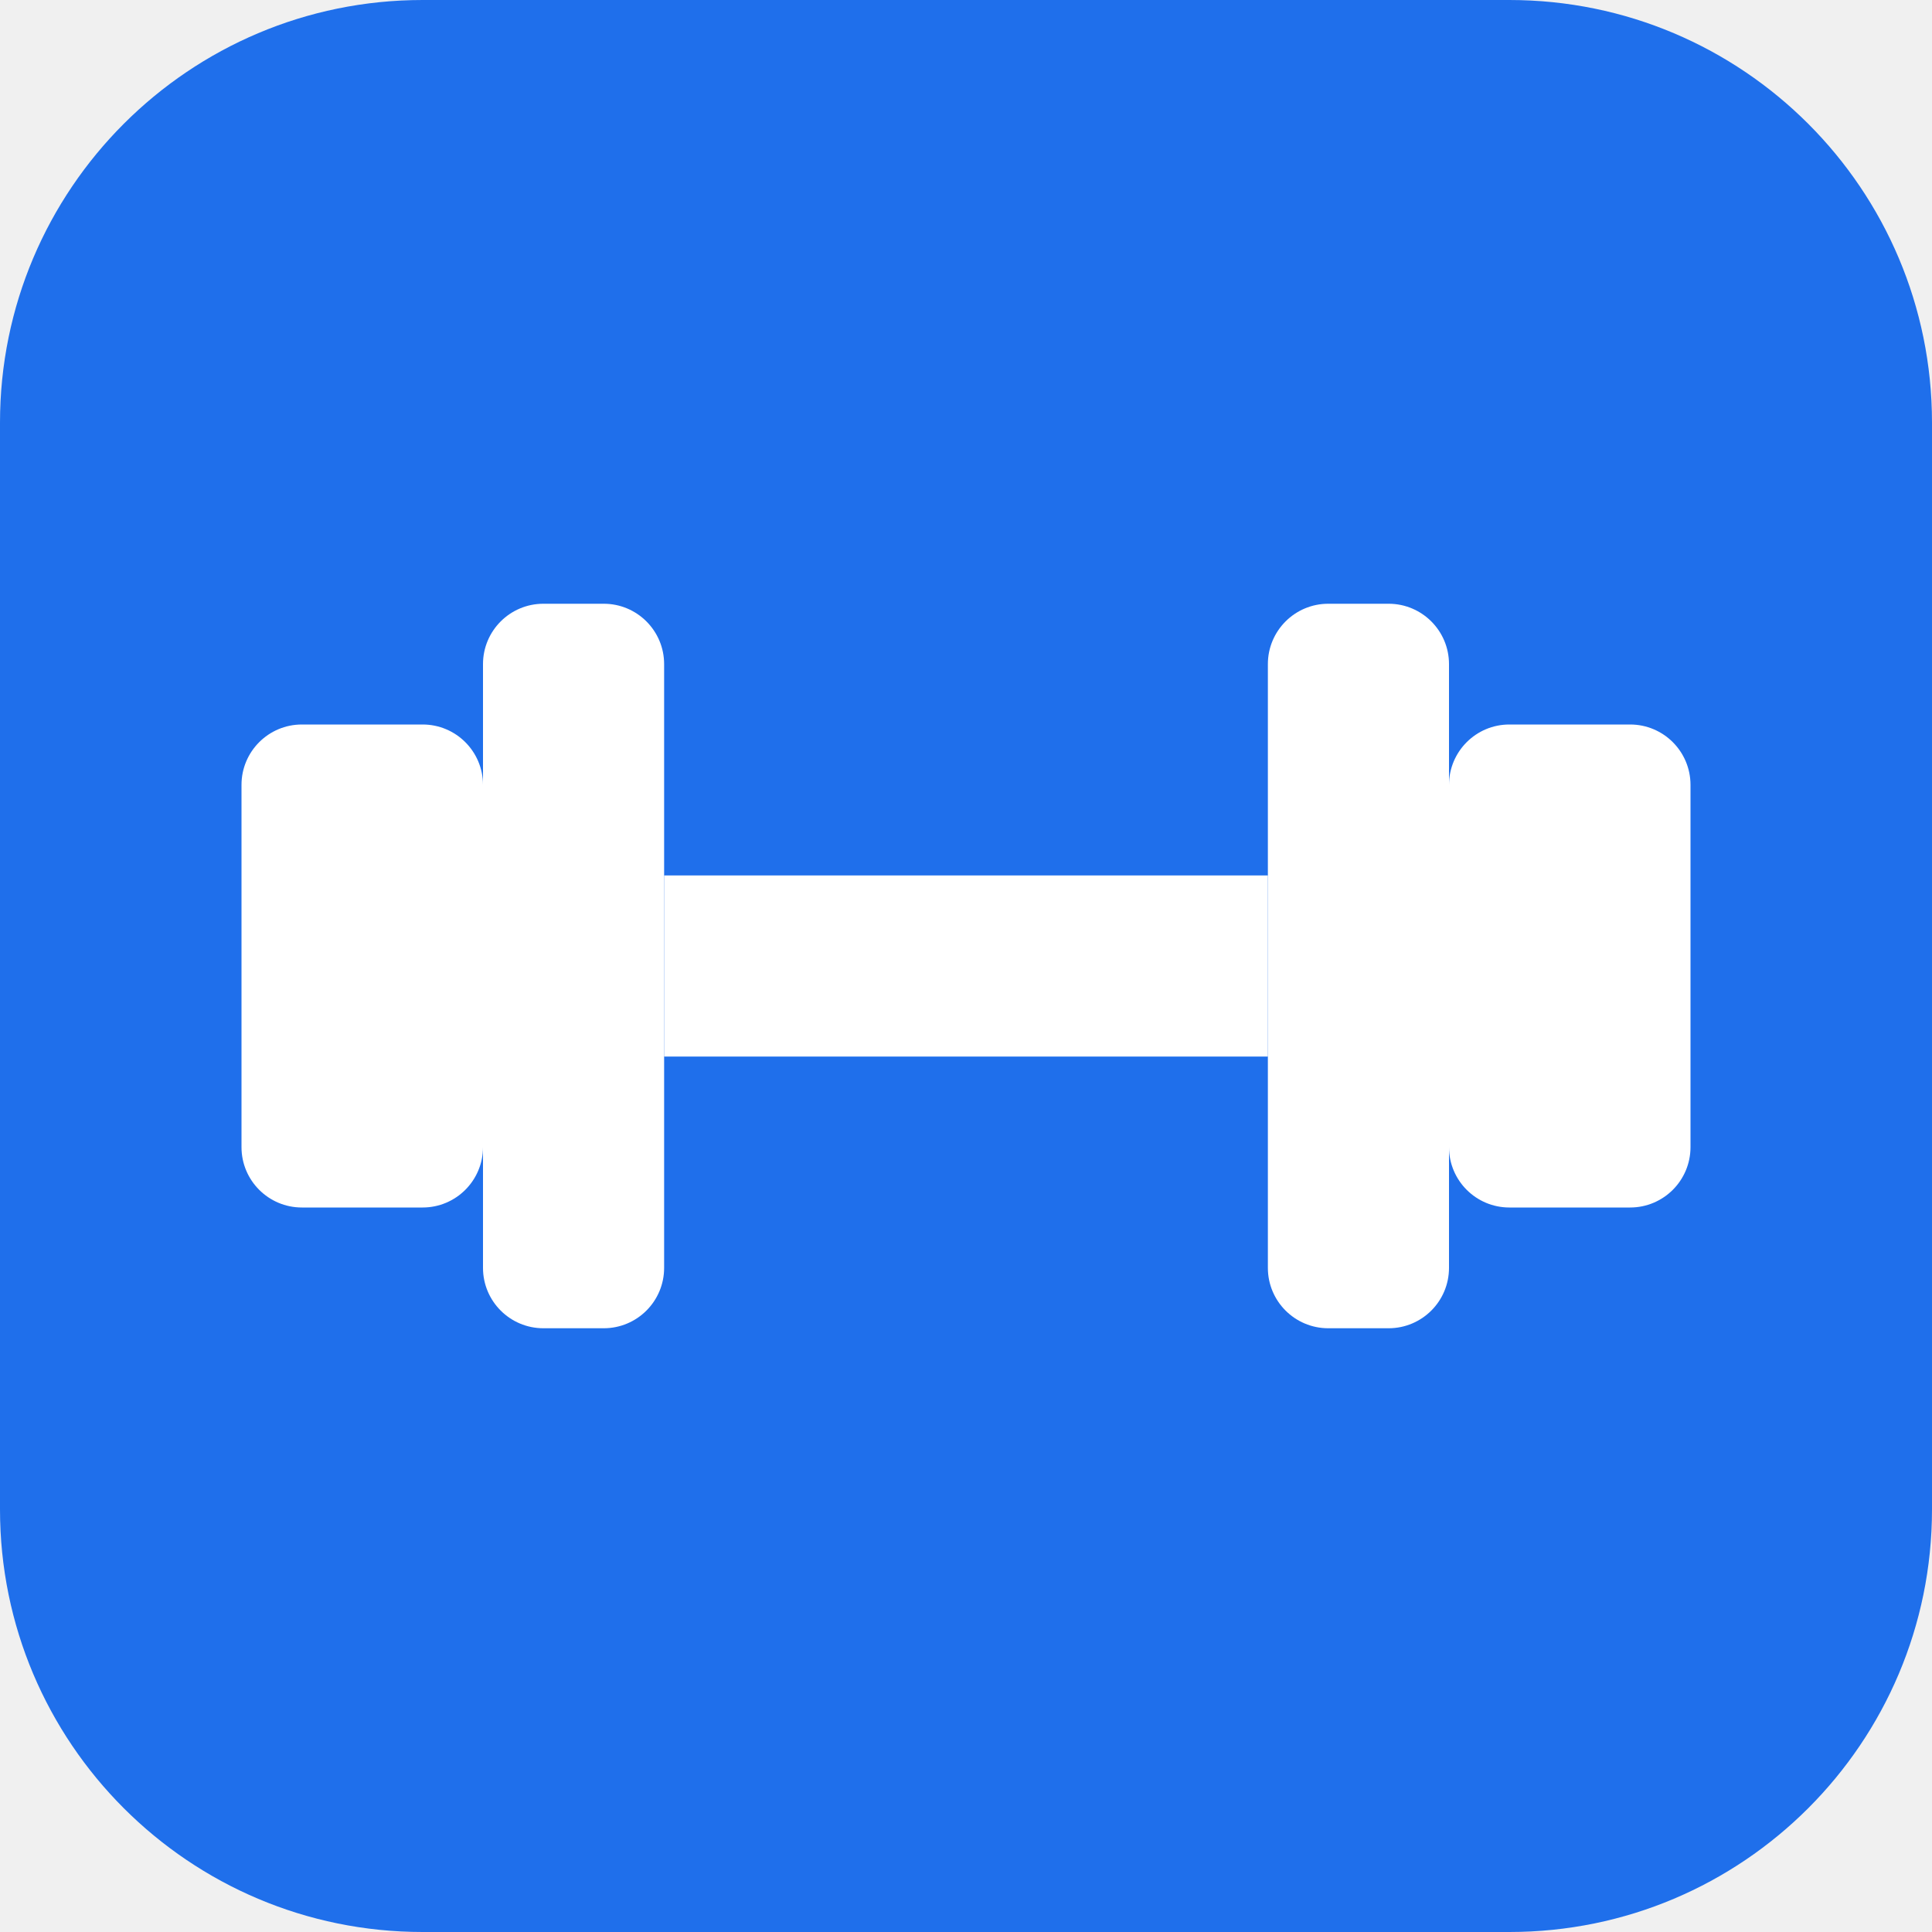
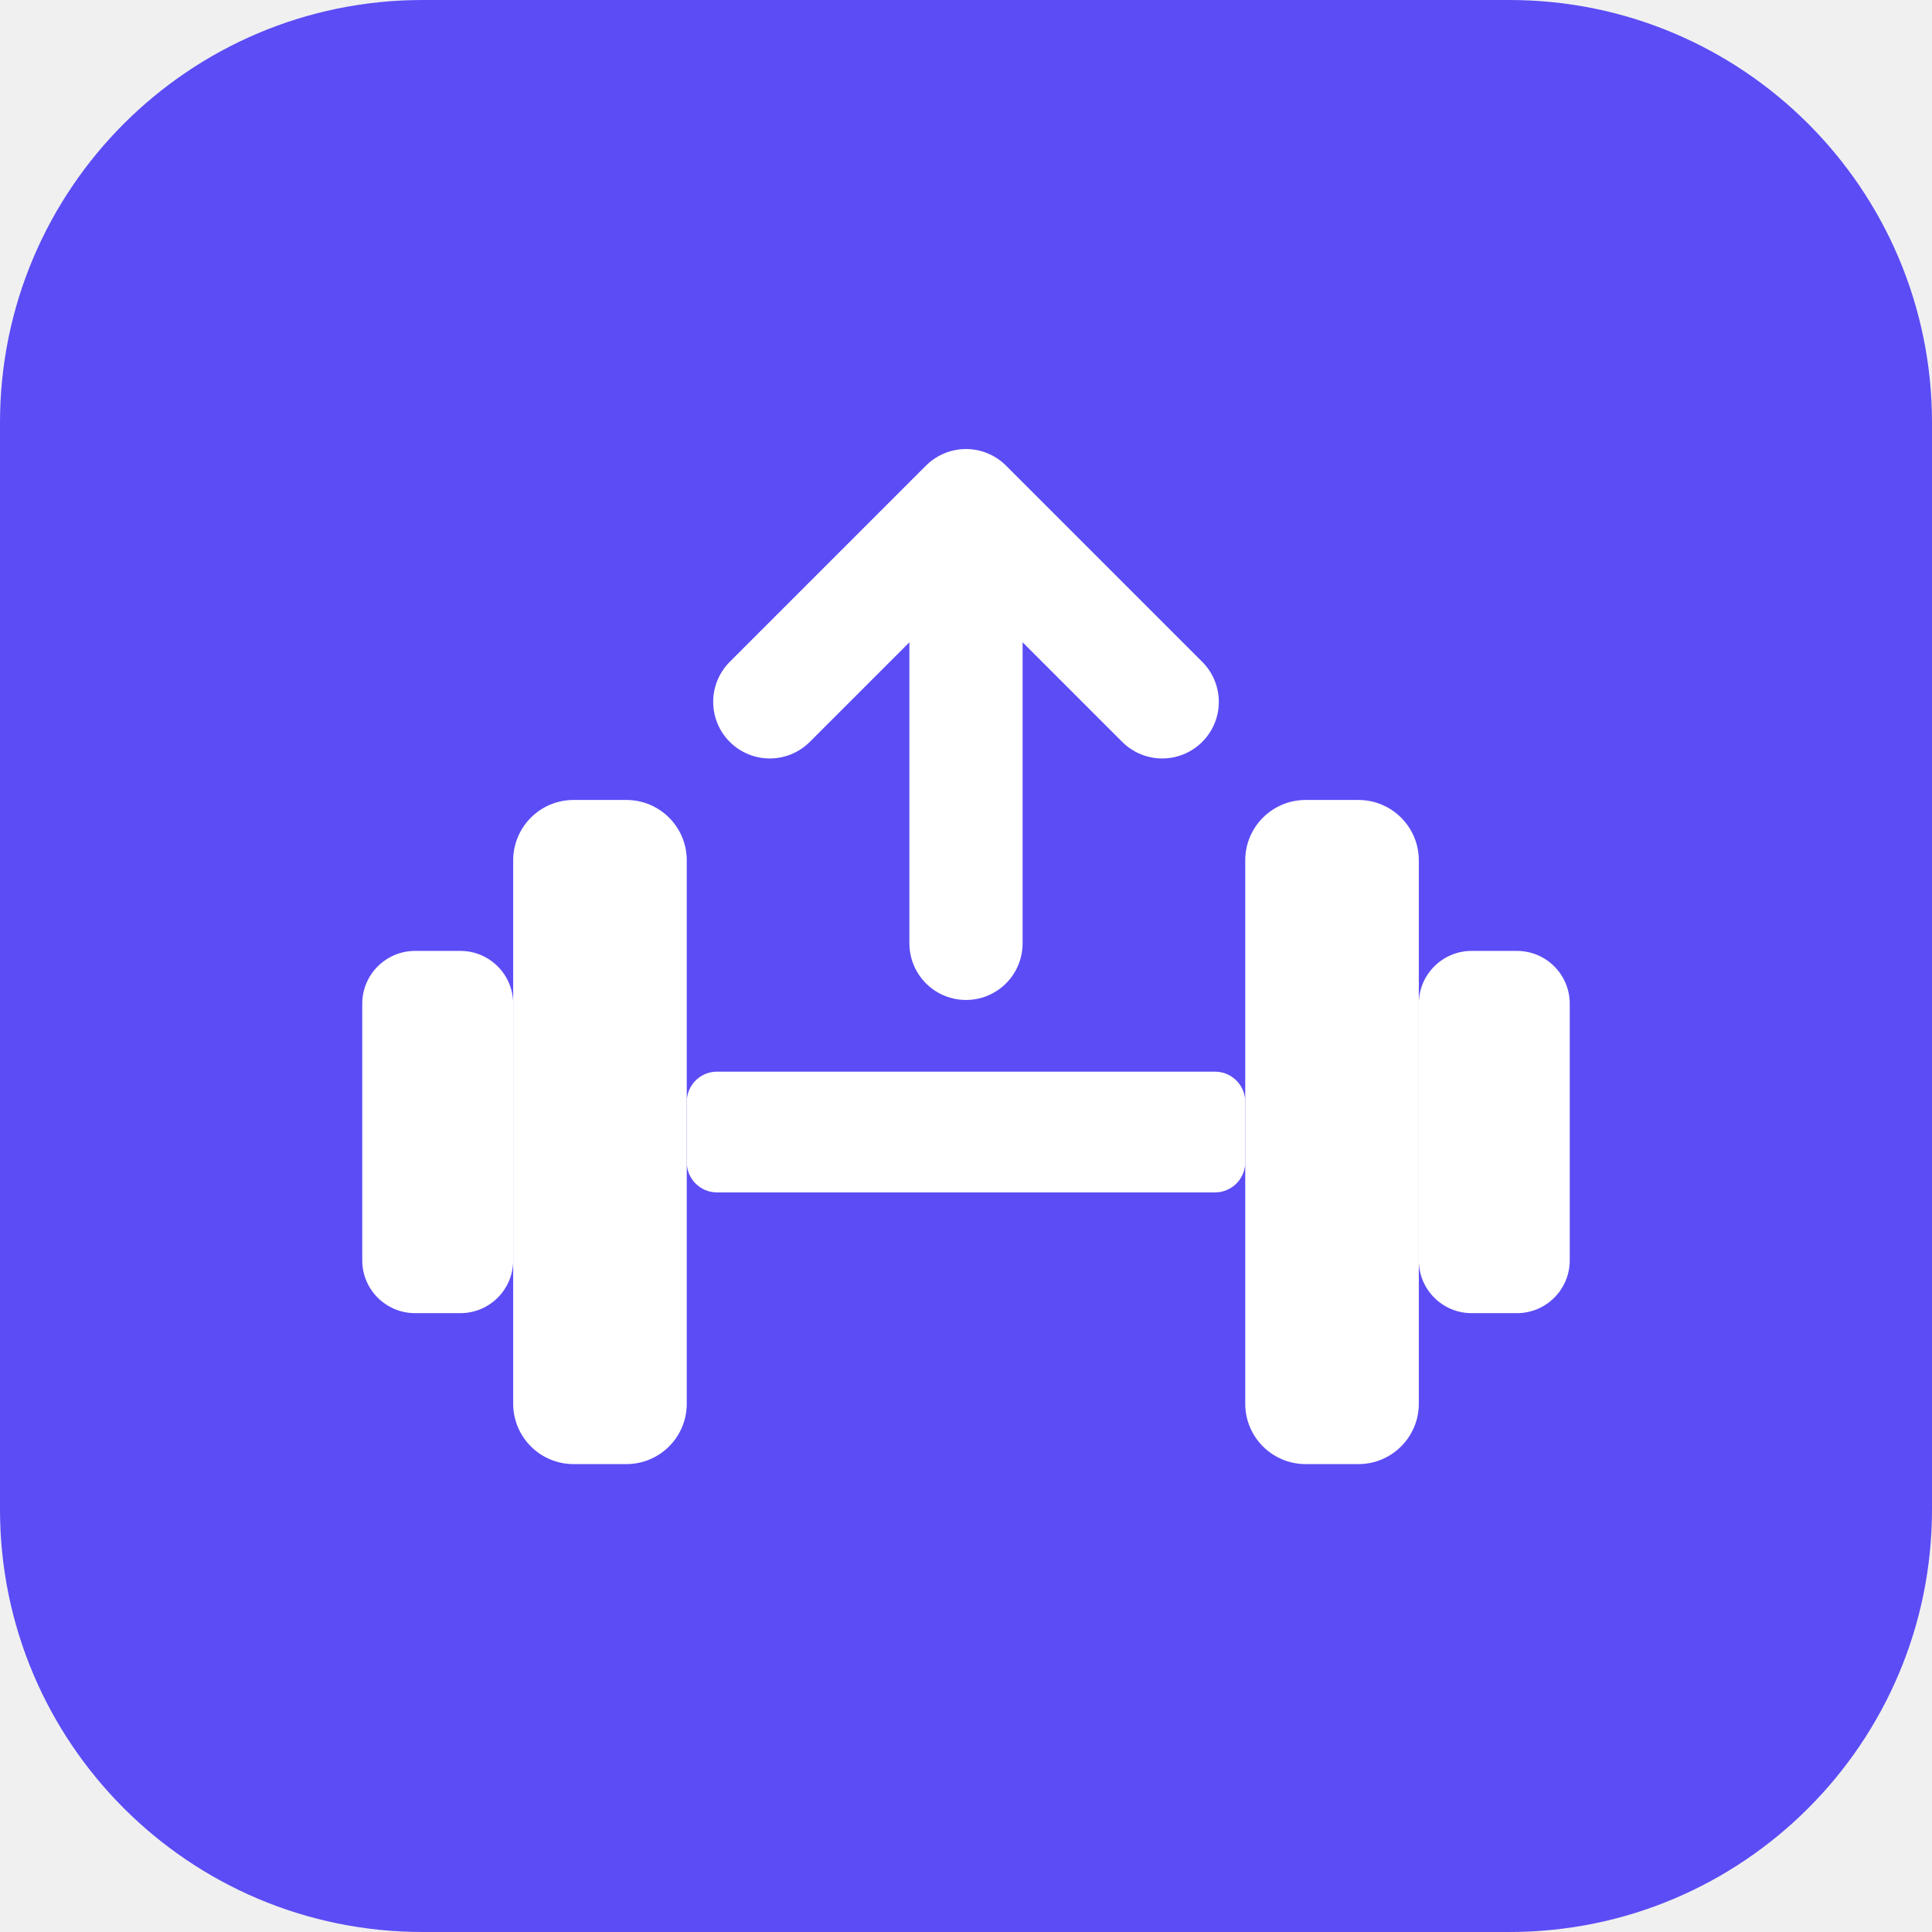
- <svg xmlns="http://www.w3.org/2000/svg" viewBox="0 0 64 64">
-   <rect width="64" height="64" rx="14" fill="#1f6feb" />
+ <svg xmlns="http://www.w3.org/2000/svg" viewBox="0 0 512 512">
+   <rect width="512" height="512" rx="112" fill="#5b4cf5" />
  <g fill="#fff">
-     <rect x="8" y="24" width="8" height="16" rx="2" />
-     <rect x="48" y="24" width="8" height="16" rx="2" />
-     <rect x="16" y="20" width="6" height="24" rx="2" />
-     <rect x="42" y="20" width="6" height="24" rx="2" />
-     <rect x="22" y="29" width="20" height="6" />
+     <rect x="96" y="252" width="40" height="96" rx="14" />
+     <rect x="136" y="212" width="46" height="176" rx="16" />
+     <rect x="182" y="284" width="148" height="32" rx="8" />
+     <rect x="330" y="212" width="46" height="176" rx="16" />
+     <rect x="376" y="252" width="40" height="96" rx="14" />
  </g>
+   <path d="M256 250V136M204 186l52-52 52 52" fill="none" stroke="#fff" stroke-width="30" stroke-linecap="round" stroke-linejoin="round" />
</svg>
